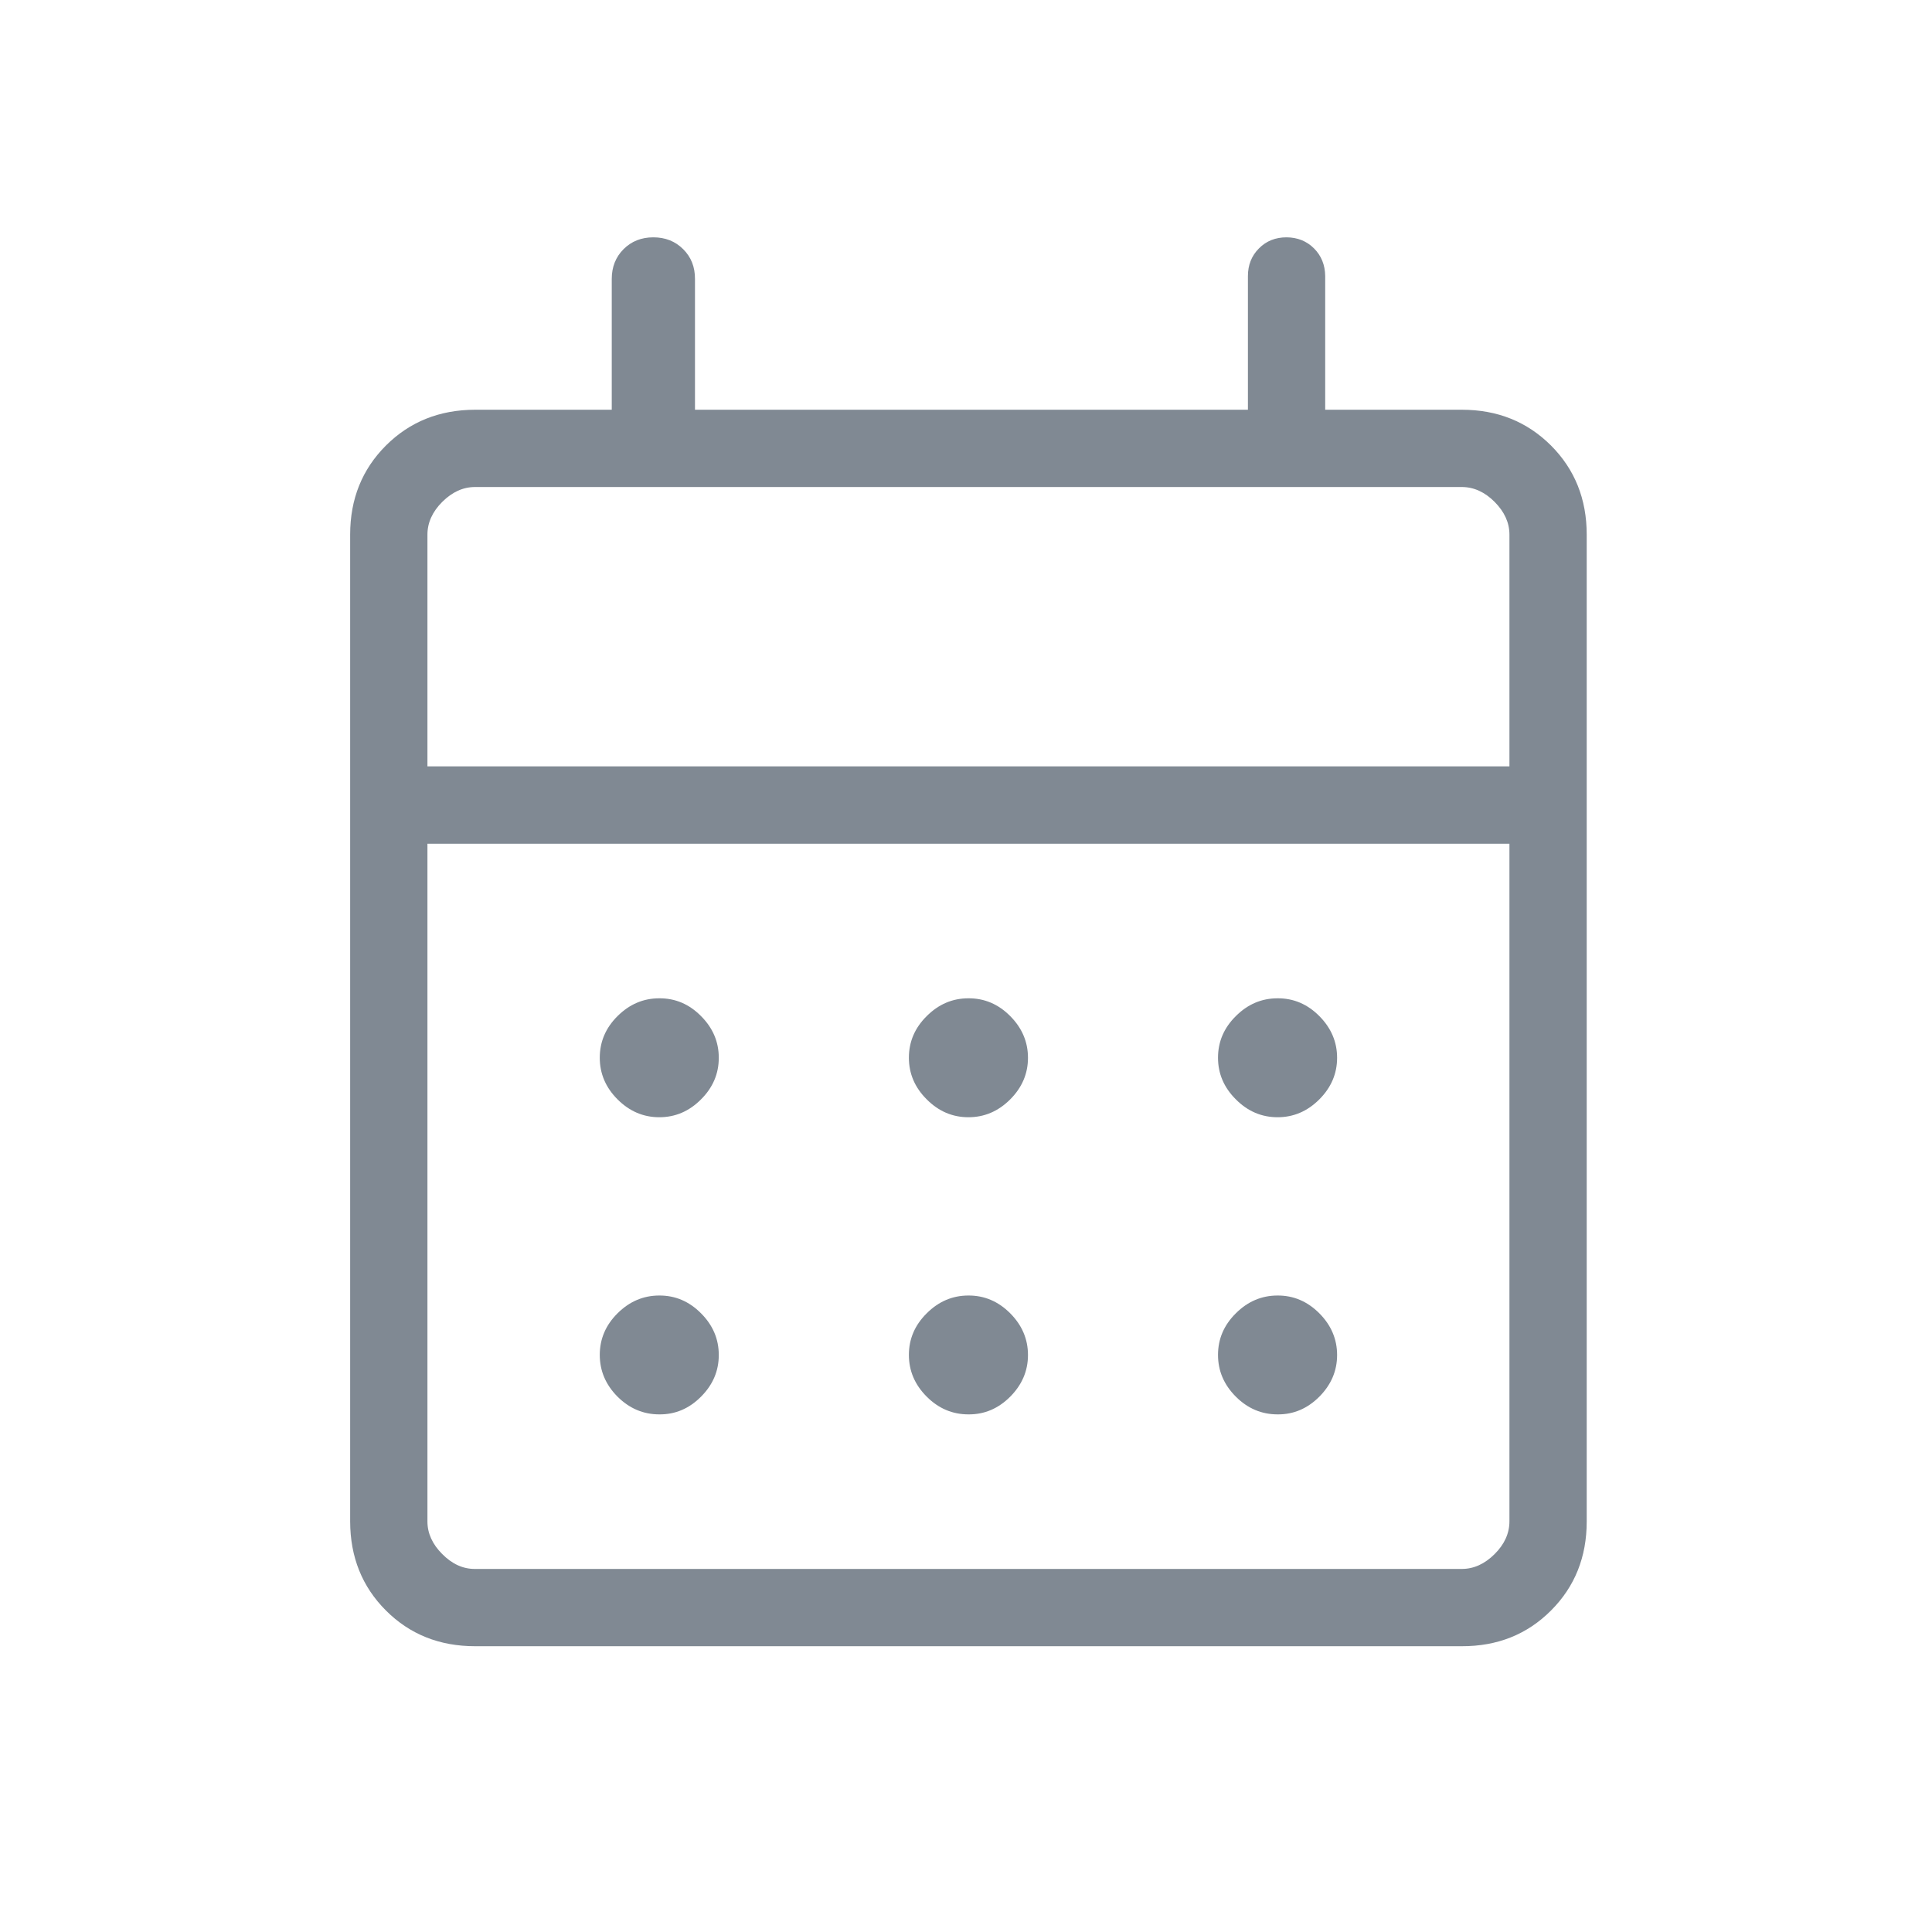
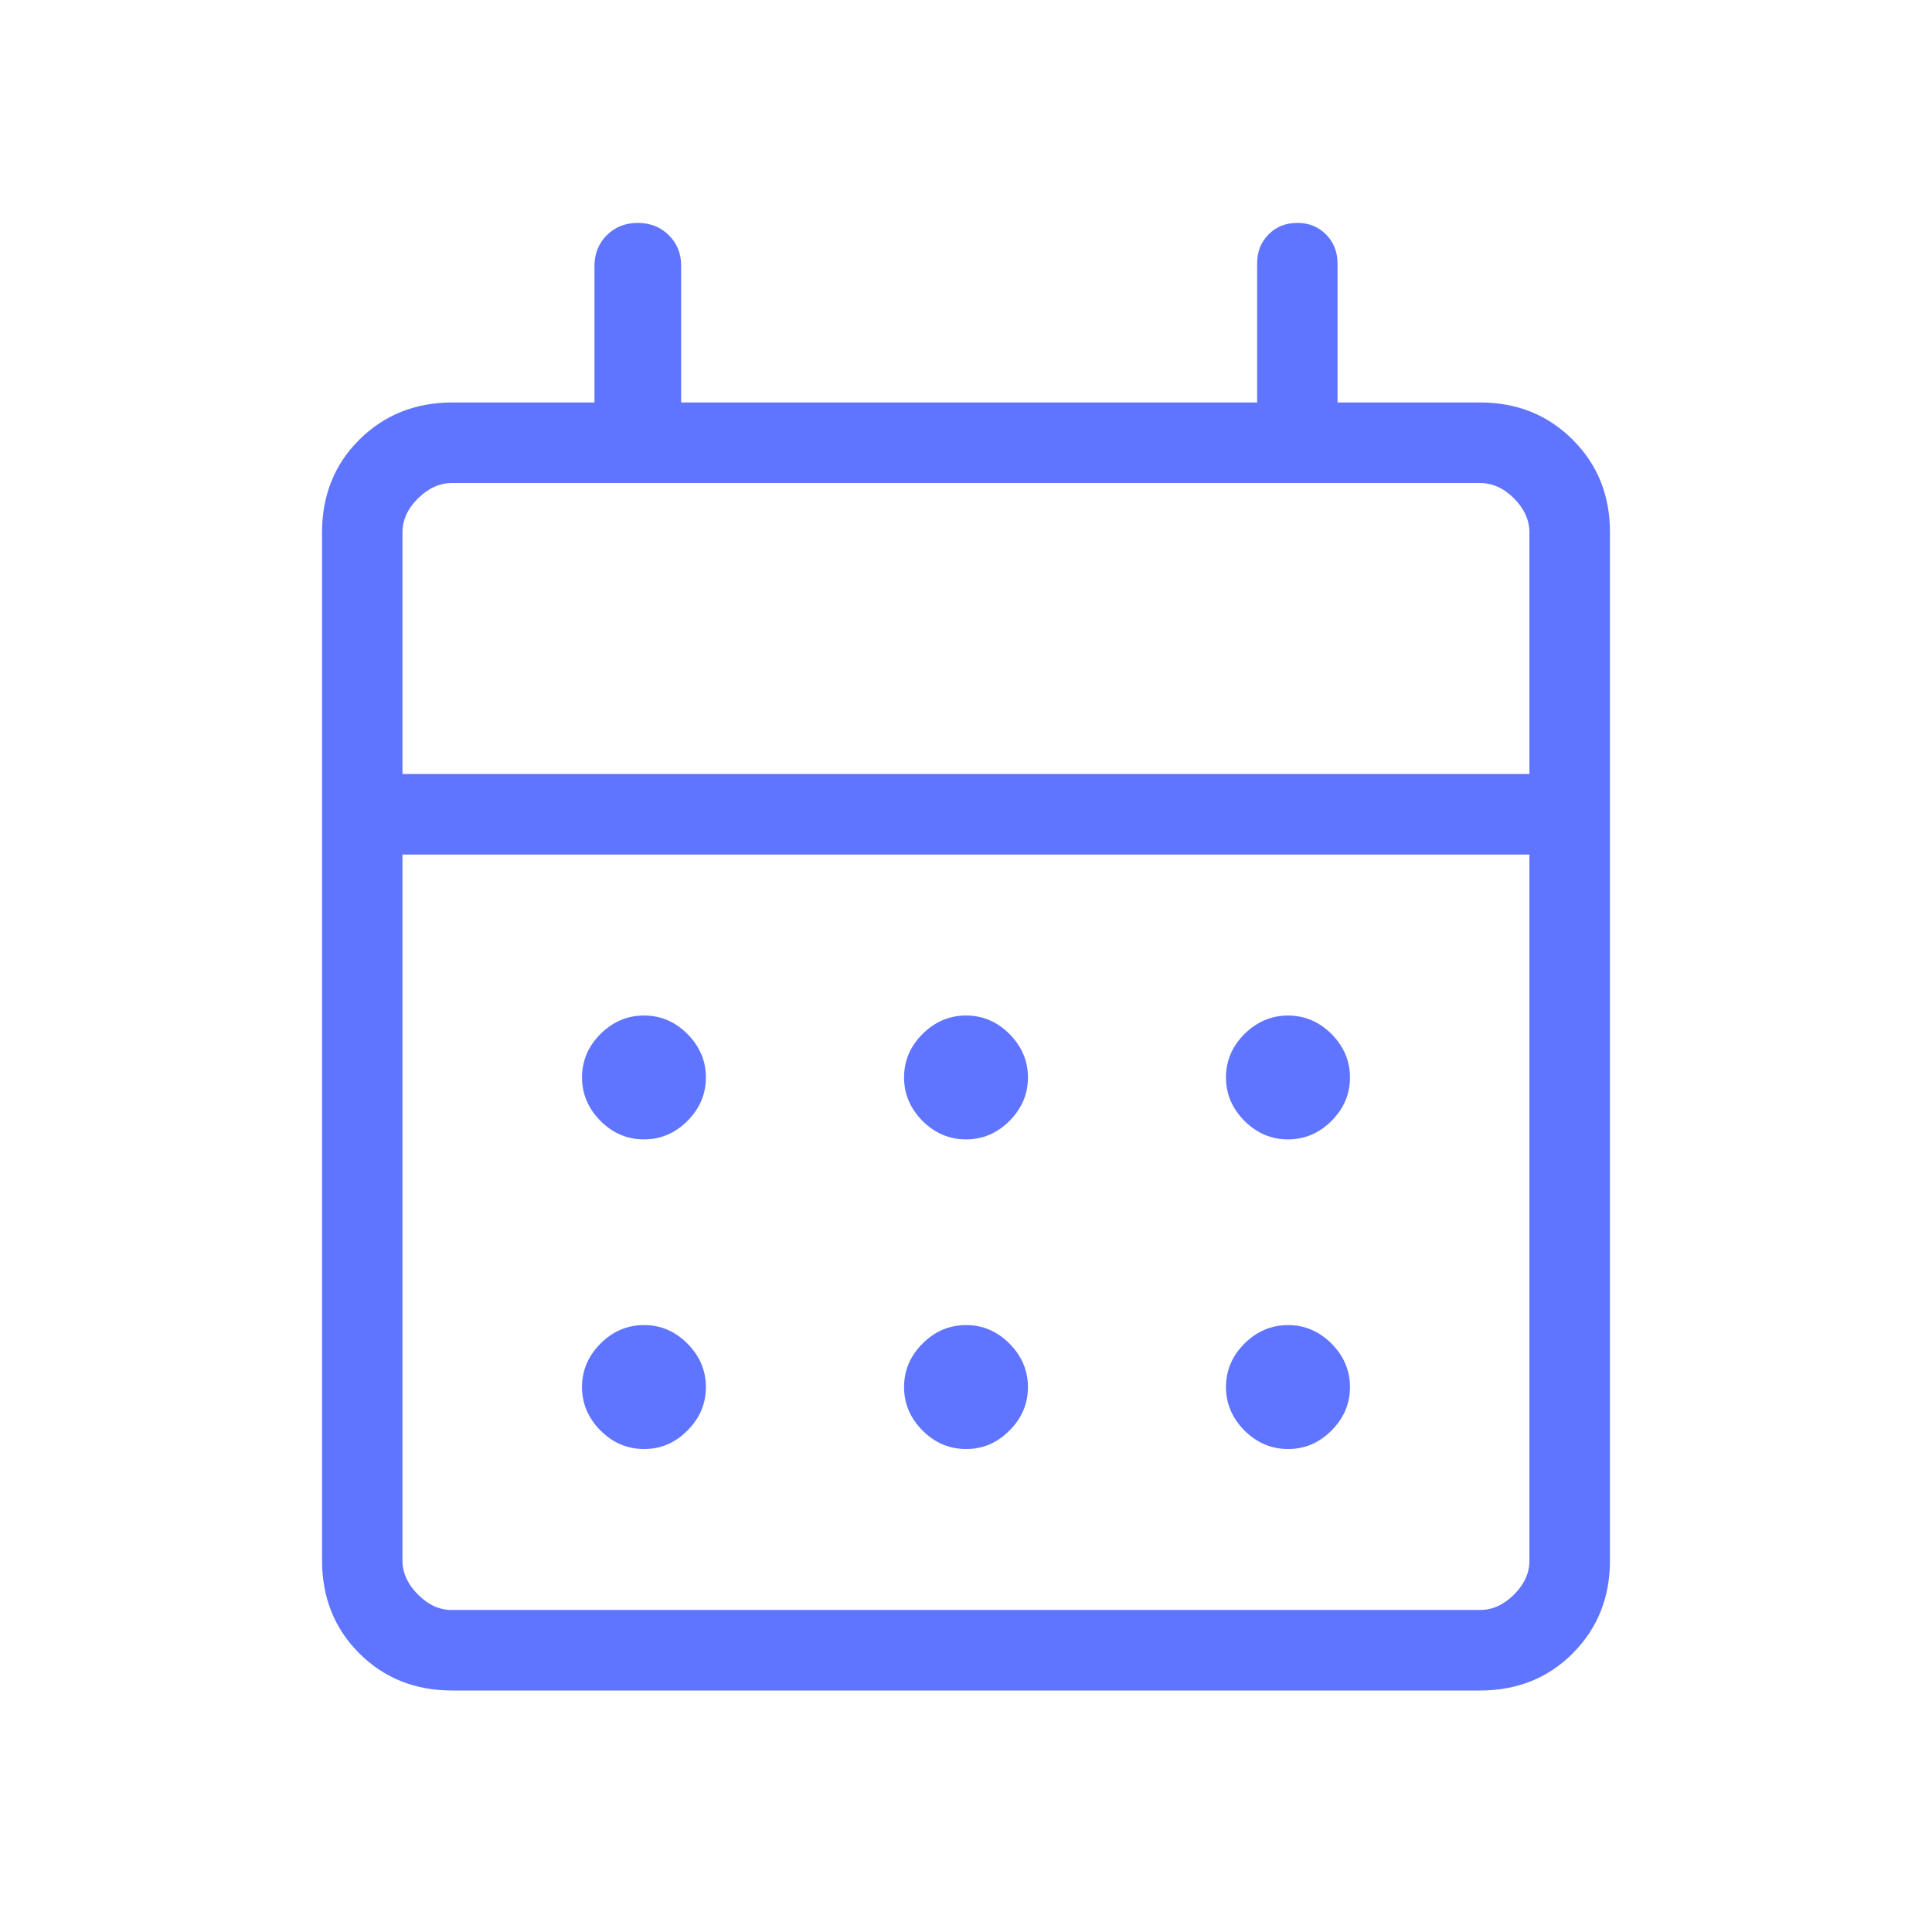
- <svg xmlns="http://www.w3.org/2000/svg" width="25" height="25" viewBox="0 0 25 25" fill="none">
-   <path d="M6.147 21.302C5.687 21.302 5.302 21.148 4.994 20.84C4.686 20.532 4.532 20.148 4.531 19.688V6.917C4.531 6.457 4.686 6.073 4.994 5.765C5.303 5.457 5.687 5.303 6.147 5.302H7.916V3.61C7.916 3.455 7.967 3.326 8.069 3.224C8.171 3.122 8.3 3.071 8.454 3.071C8.609 3.071 8.738 3.122 8.84 3.224C8.943 3.326 8.994 3.455 8.993 3.61V5.302H16.148V3.572C16.148 3.43 16.195 3.31 16.291 3.214C16.386 3.118 16.505 3.071 16.648 3.071C16.79 3.072 16.909 3.12 17.003 3.214C17.098 3.309 17.146 3.428 17.148 3.571V5.302H18.916C19.377 5.302 19.761 5.457 20.07 5.765C20.378 6.074 20.532 6.458 20.532 6.918V19.688C20.532 20.148 20.378 20.532 20.07 20.84C19.762 21.149 19.377 21.303 18.916 21.302H6.147ZM6.147 20.302H18.916C19.07 20.302 19.211 20.238 19.34 20.11C19.468 19.983 19.532 19.841 19.532 19.686V10.918H5.531V19.688C5.531 19.841 5.595 19.982 5.723 20.11C5.851 20.239 5.992 20.303 6.146 20.302M5.531 9.917H19.532V6.917C19.532 6.764 19.468 6.623 19.34 6.494C19.212 6.366 19.07 6.302 18.916 6.302H6.147C5.993 6.302 5.852 6.366 5.723 6.494C5.595 6.622 5.531 6.764 5.531 6.918V9.917ZM12.531 14.457C12.325 14.457 12.145 14.38 11.992 14.226C11.838 14.073 11.761 13.893 11.761 13.687C11.761 13.48 11.838 13.3 11.992 13.148C12.145 12.995 12.325 12.918 12.531 12.918C12.738 12.917 12.918 12.993 13.072 13.148C13.225 13.302 13.302 13.482 13.302 13.688C13.302 13.893 13.225 14.073 13.072 14.226C12.918 14.38 12.738 14.457 12.531 14.457ZM8.531 14.457C8.325 14.457 8.145 14.38 7.991 14.226C7.838 14.073 7.761 13.893 7.761 13.687C7.761 13.48 7.838 13.3 7.991 13.148C8.145 12.995 8.325 12.918 8.531 12.918C8.738 12.917 8.918 12.993 9.071 13.148C9.225 13.302 9.301 13.482 9.301 13.688C9.301 13.893 9.225 14.073 9.071 14.226C8.918 14.38 8.738 14.457 8.531 14.457ZM16.532 14.457C16.325 14.457 16.145 14.38 15.992 14.226C15.838 14.073 15.761 13.893 15.761 13.687C15.761 13.48 15.838 13.3 15.992 13.148C16.145 12.995 16.325 12.918 16.532 12.918C16.738 12.917 16.918 12.993 17.072 13.148C17.225 13.302 17.302 13.482 17.302 13.688C17.302 13.893 17.225 14.073 17.072 14.226C16.918 14.38 16.738 14.457 16.532 14.457ZM12.531 18.302C12.325 18.302 12.145 18.226 11.992 18.073C11.838 17.919 11.761 17.739 11.761 17.532C11.761 17.326 11.838 17.146 11.992 16.994C12.145 16.841 12.325 16.764 12.531 16.764C12.738 16.763 12.918 16.84 13.072 16.994C13.225 17.148 13.302 17.328 13.302 17.534C13.302 17.739 13.225 17.919 13.072 18.073C12.918 18.227 12.738 18.304 12.531 18.302ZM8.531 18.302C8.325 18.302 8.145 18.226 7.991 18.073C7.838 17.919 7.761 17.739 7.761 17.532C7.761 17.326 7.838 17.146 7.991 16.994C8.145 16.841 8.325 16.764 8.531 16.764C8.738 16.763 8.918 16.84 9.071 16.994C9.225 17.148 9.301 17.328 9.301 17.534C9.301 17.739 9.225 17.919 9.071 18.073C8.918 18.227 8.738 18.304 8.531 18.302ZM16.532 18.302C16.325 18.302 16.145 18.226 15.992 18.073C15.838 17.919 15.761 17.739 15.761 17.532C15.761 17.326 15.838 17.146 15.992 16.994C16.145 16.841 16.325 16.764 16.532 16.764C16.738 16.763 16.918 16.84 17.072 16.994C17.225 17.148 17.302 17.328 17.302 17.534C17.302 17.739 17.225 17.919 17.072 18.073C16.918 18.227 16.738 18.304 16.532 18.302Z" fill="#808993" />
+ <svg xmlns="http://www.w3.org/2000/svg" width="16" height="16" viewBox="0 0 16 16" fill="none">
+   <path d="M3.744 14C3.437 14 3.18 13.897 2.975 13.692C2.77 13.487 2.667 13.23 2.667 12.923V4.41C2.667 4.103 2.769 3.847 2.975 3.642C3.181 3.437 3.437 3.334 3.744 3.333H4.923V2.205C4.923 2.102 4.957 2.016 5.025 1.948C5.093 1.88 5.179 1.846 5.282 1.846C5.385 1.846 5.471 1.88 5.539 1.948C5.608 2.016 5.642 2.102 5.641 2.205V3.333H10.411V2.18C10.411 2.085 10.442 2.005 10.506 1.941C10.569 1.877 10.649 1.846 10.744 1.846C10.839 1.846 10.918 1.878 10.981 1.941C11.044 2.004 11.076 2.084 11.077 2.179V3.333H12.257C12.563 3.333 12.819 3.436 13.025 3.642C13.231 3.848 13.334 4.104 13.333 4.411V12.923C13.333 13.23 13.23 13.486 13.025 13.692C12.82 13.898 12.563 14 12.256 14H3.744ZM3.744 13.333H12.257C12.359 13.333 12.453 13.291 12.539 13.205C12.624 13.12 12.667 13.026 12.666 12.923V7.077H3.333V12.923C3.333 13.025 3.376 13.12 3.461 13.205C3.546 13.291 3.64 13.334 3.743 13.333M3.333 6.41H12.666V4.41C12.666 4.308 12.624 4.214 12.539 4.128C12.453 4.042 12.359 4 12.256 4H3.744C3.641 4 3.547 4.043 3.461 4.128C3.375 4.213 3.333 4.308 3.333 4.411V6.41ZM8 9.436C7.862 9.436 7.742 9.385 7.64 9.283C7.538 9.18 7.487 9.06 7.487 8.923C7.487 8.785 7.538 8.665 7.64 8.563C7.742 8.462 7.862 8.41 8 8.41C8.138 8.41 8.258 8.461 8.36 8.563C8.462 8.666 8.513 8.786 8.513 8.923C8.513 9.061 8.462 9.18 8.36 9.283C8.258 9.385 8.138 9.436 8 9.436ZM5.333 9.436C5.195 9.436 5.075 9.385 4.973 9.283C4.871 9.18 4.82 9.06 4.82 8.923C4.82 8.785 4.871 8.665 4.973 8.563C5.075 8.462 5.195 8.41 5.333 8.41C5.471 8.41 5.591 8.461 5.693 8.563C5.795 8.666 5.846 8.786 5.846 8.923C5.846 9.061 5.795 9.18 5.693 9.283C5.591 9.385 5.471 9.436 5.333 9.436ZM10.666 9.436C10.529 9.436 10.409 9.385 10.306 9.283C10.204 9.18 10.153 9.06 10.153 8.923C10.153 8.785 10.204 8.665 10.306 8.563C10.409 8.462 10.529 8.41 10.666 8.41C10.804 8.41 10.924 8.461 11.027 8.563C11.129 8.666 11.18 8.786 11.18 8.923C11.18 9.061 11.129 9.18 11.027 9.283C10.924 9.385 10.804 9.436 10.666 9.436ZM8 12C7.862 12 7.742 11.949 7.64 11.847C7.538 11.744 7.487 11.624 7.487 11.487C7.487 11.349 7.538 11.229 7.64 11.127C7.742 11.025 7.862 10.974 8 10.974C8.138 10.973 8.258 11.025 8.36 11.127C8.462 11.23 8.513 11.35 8.513 11.487C8.513 11.625 8.462 11.745 8.36 11.847C8.258 11.95 8.138 12.001 8 12ZM5.333 12C5.195 12 5.075 11.949 4.973 11.847C4.871 11.744 4.82 11.624 4.82 11.487C4.82 11.349 4.871 11.229 4.973 11.127C5.075 11.025 5.195 10.974 5.333 10.974C5.471 10.973 5.591 11.025 5.693 11.127C5.795 11.23 5.846 11.35 5.846 11.487C5.846 11.625 5.795 11.745 5.693 11.847C5.591 11.95 5.471 12.001 5.333 12ZM10.666 12C10.529 12 10.409 11.949 10.306 11.847C10.204 11.744 10.153 11.624 10.153 11.487C10.153 11.349 10.204 11.229 10.306 11.127C10.409 11.025 10.529 10.974 10.666 10.974C10.804 10.973 10.924 11.025 11.027 11.127C11.129 11.23 11.18 11.35 11.18 11.487C11.18 11.625 11.129 11.745 11.027 11.847C10.924 11.95 10.804 12.001 10.666 12Z" fill="#6075FF" />
</svg>
